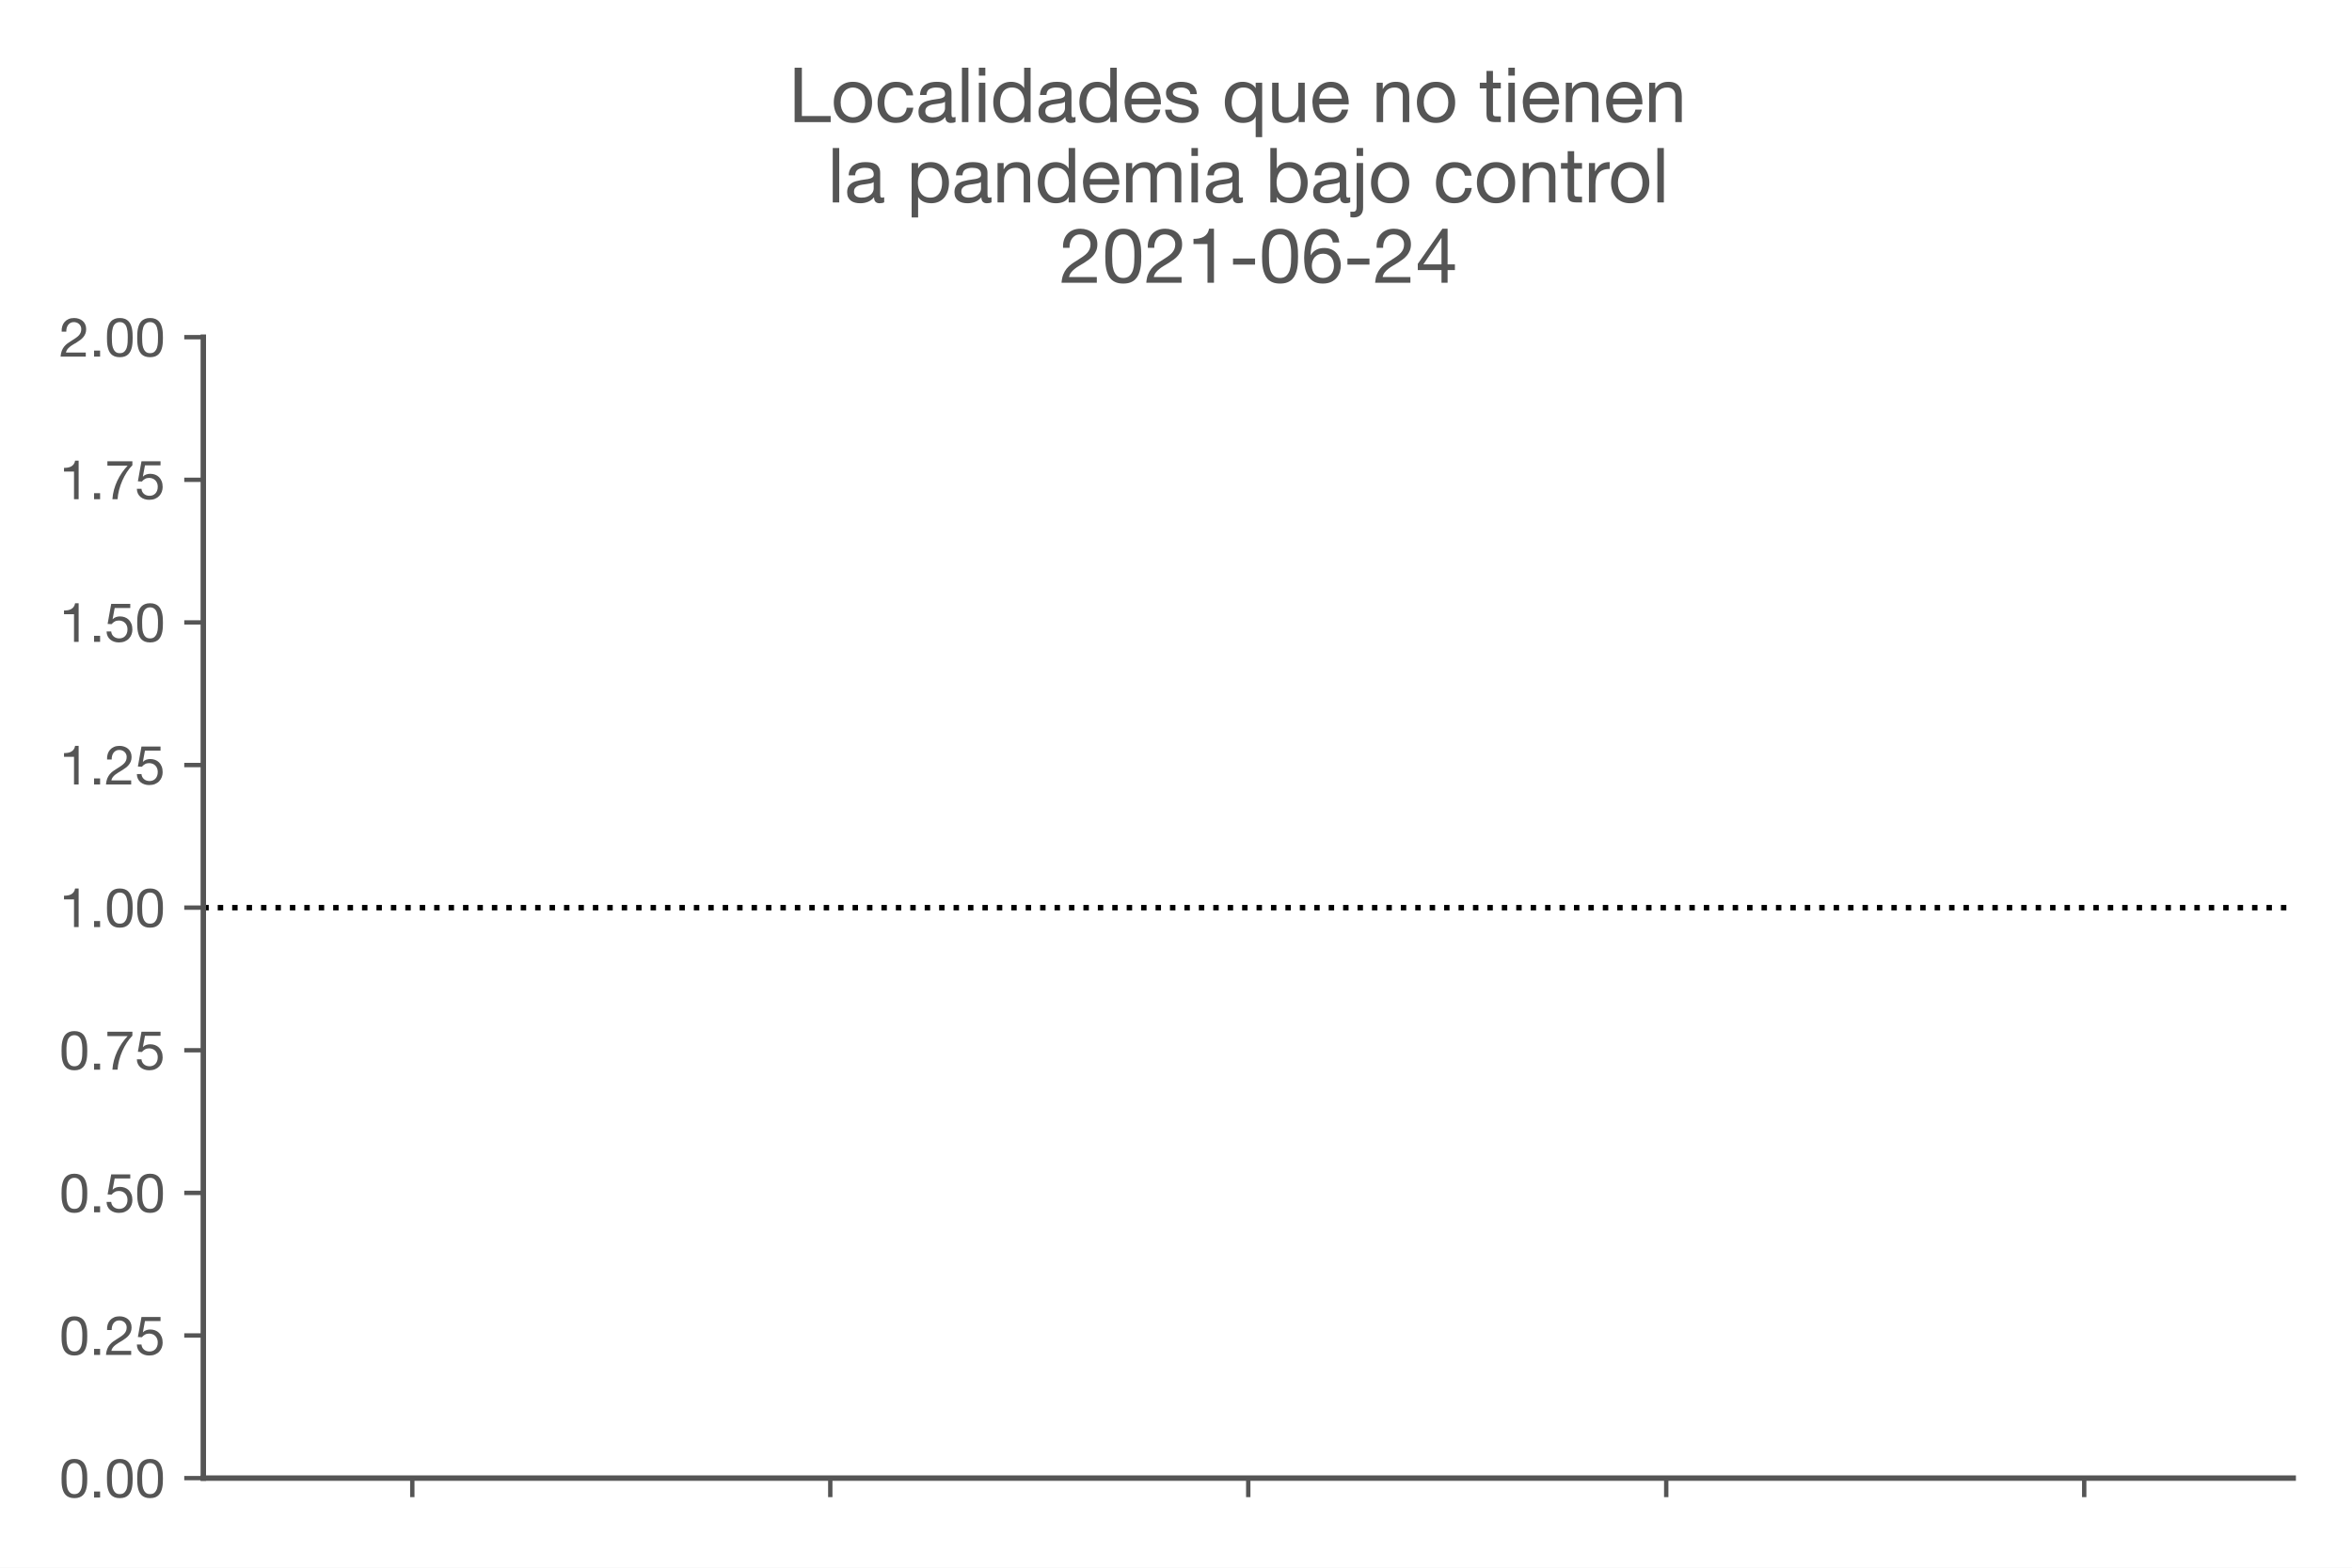
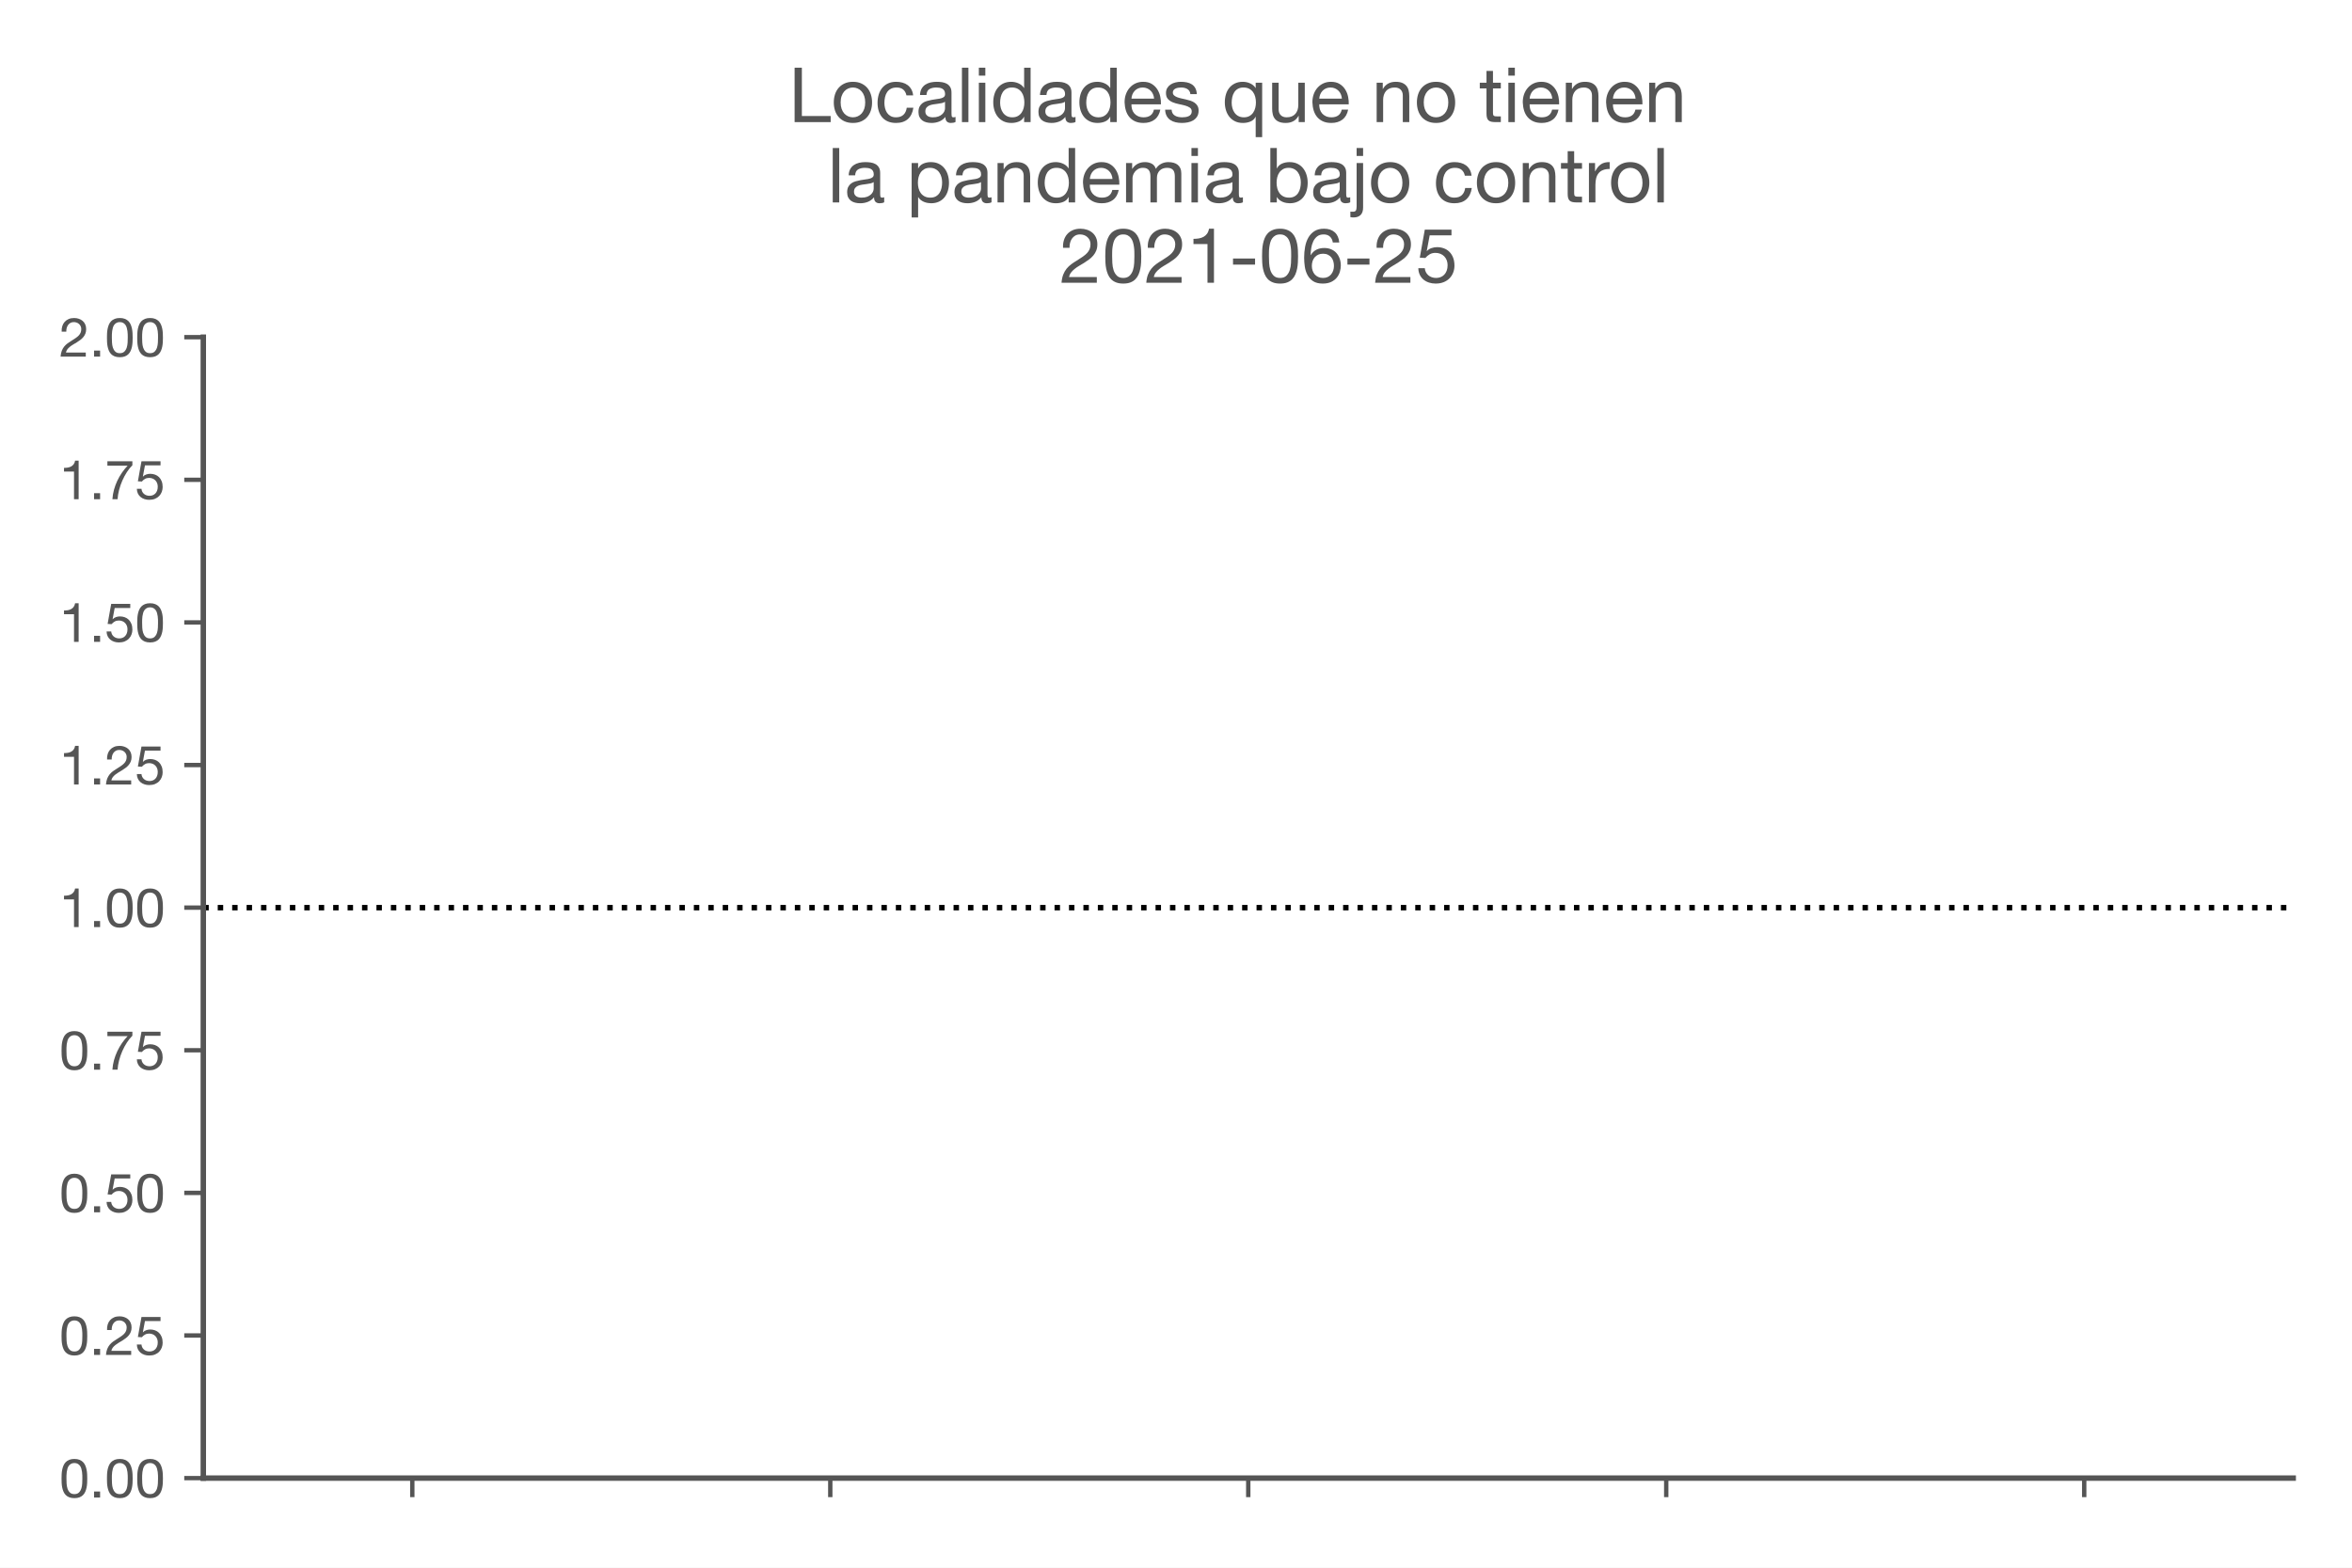
<svg xmlns="http://www.w3.org/2000/svg" xmlns:xlink="http://www.w3.org/1999/xlink" height="288pt" version="1.1" viewBox="0 0 432 288" width="432pt">
  <defs>
    <style type="text/css">*{stroke-linecap:butt;stroke-linejoin:round;}</style>
  </defs>
  <g id="figure_1">
    <g id="patch_1">
      <path d="M 0 288  L 432 288  L 432 0  L 0 0  z " style="fill:#ffffff;" />
    </g>
    <g id="axes_1">
      <g id="patch_2">
        <path d="M 37.343 271.543  L 421.2 271.543  L 421.2 61.943  L 37.343 61.943  z " style="fill:#ffffff;" />
      </g>
      <g id="matplotlib.axis_1">
        <g id="xtick_1">
          <g id="line2d_1">
            <defs>
-               <path d="M 0 0  L 0 3.5  " id="m8fdfc269b7" style="stroke:#555555;stroke-width:0.8;" />
+               <path d="M 0 0  L 0 3.5  " id="m5fbb20ac79" style="stroke:#555555;stroke-width:0.8;" />
            </defs>
            <g>
-               <use style="fill:#555555;stroke:#555555;stroke-width:0.8;" x="75.729" xlink:href="#m8fdfc269b7" y="271.543" />
+               <use style="fill:#555555;stroke:#555555;stroke-width:0.8;" x="75.729" xlink:href="#m5fbb20ac79" y="271.543" />
            </g>
          </g>
        </g>
        <g id="xtick_2">
          <g id="line2d_2">
            <g>
-               <use style="fill:#555555;stroke:#555555;stroke-width:0.8;" x="152.5" xlink:href="#m8fdfc269b7" y="271.543" />
+               <use style="fill:#555555;stroke:#555555;stroke-width:0.8;" x="152.5" xlink:href="#m5fbb20ac79" y="271.543" />
            </g>
          </g>
        </g>
        <g id="xtick_3">
          <g id="line2d_3">
            <g>
-               <use style="fill:#555555;stroke:#555555;stroke-width:0.8;" x="229.271" xlink:href="#m8fdfc269b7" y="271.543" />
+               <use style="fill:#555555;stroke:#555555;stroke-width:0.8;" x="229.271" xlink:href="#m5fbb20ac79" y="271.543" />
            </g>
          </g>
        </g>
        <g id="xtick_4">
          <g id="line2d_4">
            <g>
-               <use style="fill:#555555;stroke:#555555;stroke-width:0.8;" x="306.043" xlink:href="#m8fdfc269b7" y="271.543" />
+               <use style="fill:#555555;stroke:#555555;stroke-width:0.8;" x="306.043" xlink:href="#m5fbb20ac79" y="271.543" />
            </g>
          </g>
        </g>
        <g id="xtick_5">
          <g id="line2d_5">
            <g>
-               <use style="fill:#555555;stroke:#555555;stroke-width:0.8;" x="382.814" xlink:href="#m8fdfc269b7" y="271.543" />
+               <use style="fill:#555555;stroke:#555555;stroke-width:0.8;" x="382.814" xlink:href="#m5fbb20ac79" y="271.543" />
            </g>
          </g>
        </g>
      </g>
      <g id="matplotlib.axis_2">
        <g id="ytick_1">
          <g id="line2d_6">
            <defs>
-               <path d="M 0 0  L -3.5 0  " id="m112374777a" style="stroke:#555555;stroke-width:0.8;" />
+               <path d="M 0 0  L -3.5 0  " id="m199ca52b23" style="stroke:#555555;stroke-width:0.8;" />
            </defs>
            <g>
-               <use style="fill:#555555;stroke:#555555;stroke-width:0.8;" x="37.343" xlink:href="#m112374777a" y="271.543" />
+               <use style="fill:#555555;stroke:#555555;stroke-width:0.8;" x="37.343" xlink:href="#m199ca52b23" y="271.543" />
            </g>
          </g>
          <g id="text_1">
            <g style="fill:#555555;" transform="translate(10.88504 275.1132)scale(0.1 -0.1)">
              <defs>
                <path d="M 13.203 34.906  Q 13.203 37.5 13.25 40.641  Q 13.297 43.797 13.75 46.938  Q 14.203 50.094 15.047 53.094  Q 15.906 56.094 17.547 58.344  Q 19.203 60.594 21.703 62  Q 24.203 63.406 27.797 63.406  Q 31.406 63.406 33.906 62  Q 36.406 60.594 38.047 58.344  Q 39.703 56.094 40.547 53.094  Q 41.406 50.094 41.844 46.938  Q 42.297 43.797 42.344 40.641  Q 42.406 37.5 42.406 34.906  Q 42.406 30.906 42.156 25.953  Q 41.906 21 40.547 16.641  Q 39.203 12.297 36.203 9.297  Q 33.203 6.297 27.797 6.297  Q 22.406 6.297 19.406 9.297  Q 16.406 12.297 15.047 16.641  Q 13.703 21 13.453 25.953  Q 13.203 30.906 13.203 34.906  z M 4.203 34.797  Q 4.203 30.906 4.391 26.703  Q 4.594 22.5 5.391 18.5  Q 6.203 14.5 7.703 10.953  Q 9.203 7.406 11.797 4.703  Q 14.406 2 18.344 0.453  Q 22.297 -1.094 27.797 -1.094  Q 33.406 -1.094 37.297 0.453  Q 41.203 2 43.797 4.703  Q 46.406 7.406 47.906 10.953  Q 49.406 14.5 50.203 18.5  Q 51 22.5 51.203 26.703  Q 51.406 30.906 51.406 34.797  Q 51.406 38.703 51.203 42.891  Q 51 47.094 50.203 51.094  Q 49.406 55.094 47.906 58.688  Q 46.406 62.297 43.797 65  Q 41.203 67.703 37.25 69.297  Q 33.297 70.906 27.797 70.906  Q 22.297 70.906 18.344 69.297  Q 14.406 67.703 11.797 65  Q 9.203 62.297 7.703 58.688  Q 6.203 55.094 5.391 51.094  Q 4.594 47.094 4.391 42.891  Q 4.203 38.703 4.203 34.797  z " id="HelveticaNeue-48" />
                <path d="M 8.297 11.094  L 8.297 0  L 19.406 0  L 19.406 11.094  z " id="HelveticaNeue-46" />
              </defs>
              <use xlink:href="#HelveticaNeue-48" />
              <use x="55.6" xlink:href="#HelveticaNeue-46" />
              <use x="83.4" xlink:href="#HelveticaNeue-48" />
              <use x="139" xlink:href="#HelveticaNeue-48" />
            </g>
          </g>
        </g>
        <g id="ytick_2">
          <g id="line2d_7">
            <g>
-               <use style="fill:#555555;stroke:#555555;stroke-width:0.8;" x="37.343" xlink:href="#m112374777a" y="245.343" />
+               <use style="fill:#555555;stroke:#555555;stroke-width:0.8;" x="37.343" xlink:href="#m199ca52b23" y="245.343" />
            </g>
          </g>
          <g id="text_2">
            <g style="fill:#555555;" transform="translate(10.88504 248.9132)scale(0.1 -0.1)">
              <defs>
                <path d="M 4.406 45.797  L 12.906 45.797  Q 12.797 49 13.547 52.141  Q 14.297 55.297 16 57.797  Q 17.703 60.297 20.344 61.844  Q 23 63.406 26.703 63.406  Q 29.5 63.406 32 62.5  Q 34.5 61.594 36.344 59.891  Q 38.203 58.203 39.297 55.844  Q 40.406 53.5 40.406 50.594  Q 40.406 46.906 39.25 44.094  Q 38.094 41.297 35.844 38.891  Q 33.594 36.5 30.188 34.141  Q 26.797 31.797 22.297 29  Q 18.594 26.797 15.188 24.297  Q 11.797 21.797 9.094 18.5  Q 6.406 15.203 4.656 10.75  Q 2.906 6.297 2.406 0  L 48.703 0  L 48.703 7.5  L 12.297 7.5  Q 12.906 10.797 14.844 13.344  Q 16.797 15.906 19.547 18.094  Q 22.297 20.297 25.594 22.25  Q 28.906 24.203 32.203 26.203  Q 35.5 28.297 38.594 30.594  Q 41.703 32.906 44.094 35.75  Q 46.5 38.594 47.953 42.188  Q 49.406 45.797 49.406 50.5  Q 49.406 55.5 47.656 59.297  Q 45.906 63.094 42.906 65.641  Q 39.906 68.203 35.844 69.547  Q 31.797 70.906 27.203 70.906  Q 21.594 70.906 17.188 69  Q 12.797 67.094 9.844 63.75  Q 6.906 60.406 5.5 55.797  Q 4.094 51.203 4.406 45.797  z " id="HelveticaNeue-50" />
                <path d="M 47 62.203  L 47 69.703  L 12 69.703  L 5.406 32.906  L 12.703 32.5  Q 15.203 35.5 18.453 37.344  Q 21.703 39.203 25.906 39.203  Q 29.5 39.203 32.453 38  Q 35.406 36.797 37.5 34.641  Q 39.594 32.5 40.75 29.547  Q 41.906 26.594 41.906 23.094  Q 41.906 18.906 40.703 15.75  Q 39.5 12.594 37.453 10.5  Q 35.406 8.406 32.656 7.344  Q 29.906 6.297 26.906 6.297  Q 23.703 6.297 21.047 7.25  Q 18.406 8.203 16.453 9.953  Q 14.5 11.703 13.344 14.047  Q 12.203 16.406 12 19.094  L 3.5 19.094  Q 3.594 14.297 5.391 10.5  Q 7.203 6.703 10.297 4.141  Q 13.406 1.594 17.453 0.25  Q 21.5 -1.094 26.094 -1.094  Q 32.297 -1.094 36.938 0.844  Q 41.594 2.797 44.688 6.094  Q 47.797 9.406 49.344 13.656  Q 50.906 17.906 50.906 22.406  Q 50.906 28.5 49.094 33.047  Q 47.297 37.594 44.188 40.641  Q 41.094 43.703 36.891 45.203  Q 32.703 46.703 28 46.703  Q 24.406 46.703 20.75 45.453  Q 17.094 44.203 14.797 41.594  L 14.594 41.797  L 18.406 62.203  z " id="HelveticaNeue-53" />
              </defs>
              <use xlink:href="#HelveticaNeue-48" />
              <use x="55.6" xlink:href="#HelveticaNeue-46" />
              <use x="83.4" xlink:href="#HelveticaNeue-50" />
              <use x="139" xlink:href="#HelveticaNeue-53" />
            </g>
          </g>
        </g>
        <g id="ytick_3">
          <g id="line2d_8">
            <g>
-               <use style="fill:#555555;stroke:#555555;stroke-width:0.8;" x="37.343" xlink:href="#m112374777a" y="219.143" />
+               <use style="fill:#555555;stroke:#555555;stroke-width:0.8;" x="37.343" xlink:href="#m199ca52b23" y="219.143" />
            </g>
          </g>
          <g id="text_3">
            <g style="fill:#555555;" transform="translate(10.88504 222.7132)scale(0.1 -0.1)">
              <use xlink:href="#HelveticaNeue-48" />
              <use x="55.6" xlink:href="#HelveticaNeue-46" />
              <use x="83.4" xlink:href="#HelveticaNeue-53" />
              <use x="139" xlink:href="#HelveticaNeue-48" />
            </g>
          </g>
        </g>
        <g id="ytick_4">
          <g id="line2d_9">
            <g>
-               <use style="fill:#555555;stroke:#555555;stroke-width:0.8;" x="37.343" xlink:href="#m112374777a" y="192.943" />
+               <use style="fill:#555555;stroke:#555555;stroke-width:0.8;" x="37.343" xlink:href="#m199ca52b23" y="192.943" />
            </g>
          </g>
          <g id="text_4">
            <g style="fill:#555555;" transform="translate(10.88504 196.5132)scale(0.1 -0.1)">
              <defs>
                <path d="M 50.906 62.406  L 50.906 69.703  L 5 69.703  L 5 61.703  L 42.203 61.703  Q 36.594 55.797 31.75 48.797  Q 26.906 41.797 23.203 33.938  Q 19.5 26.094 17.141 17.547  Q 14.797 9 14.203 0  L 23.703 0  Q 24.203 8.297 26.5 17.094  Q 28.797 25.906 32.438 34.203  Q 36.094 42.5 40.797 49.797  Q 45.5 57.094 50.906 62.406  z " id="HelveticaNeue-55" />
              </defs>
              <use xlink:href="#HelveticaNeue-48" />
              <use x="55.6" xlink:href="#HelveticaNeue-46" />
              <use x="83.4" xlink:href="#HelveticaNeue-55" />
              <use x="139" xlink:href="#HelveticaNeue-53" />
            </g>
          </g>
        </g>
        <g id="ytick_5">
          <g id="line2d_10">
            <g>
-               <use style="fill:#555555;stroke:#555555;stroke-width:0.8;" x="37.343" xlink:href="#m112374777a" y="166.743" />
+               <use style="fill:#555555;stroke:#555555;stroke-width:0.8;" x="37.343" xlink:href="#m199ca52b23" y="166.743" />
            </g>
          </g>
          <g id="text_5">
            <g style="fill:#555555;" transform="translate(10.88504 170.3132)scale(0.1 -0.1)">
              <defs>
                <path d="M 35.594 0  L 35.594 70.906  L 29.094 70.906  Q 28.406 66.906 26.5 64.297  Q 24.594 61.703 21.844 60.203  Q 19.094 58.703 15.688 58.141  Q 12.297 57.594 8.703 57.594  L 8.703 50.797  L 27.094 50.797  L 27.094 0  z " id="HelveticaNeue-49" />
              </defs>
              <use xlink:href="#HelveticaNeue-49" />
              <use x="55.6" xlink:href="#HelveticaNeue-46" />
              <use x="83.4" xlink:href="#HelveticaNeue-48" />
              <use x="139" xlink:href="#HelveticaNeue-48" />
            </g>
          </g>
        </g>
        <g id="ytick_6">
          <g id="line2d_11">
            <g>
-               <use style="fill:#555555;stroke:#555555;stroke-width:0.8;" x="37.343" xlink:href="#m112374777a" y="140.543" />
+               <use style="fill:#555555;stroke:#555555;stroke-width:0.8;" x="37.343" xlink:href="#m199ca52b23" y="140.543" />
            </g>
          </g>
          <g id="text_6">
            <g style="fill:#555555;" transform="translate(10.88504 144.1132)scale(0.1 -0.1)">
              <use xlink:href="#HelveticaNeue-49" />
              <use x="55.6" xlink:href="#HelveticaNeue-46" />
              <use x="83.4" xlink:href="#HelveticaNeue-50" />
              <use x="139" xlink:href="#HelveticaNeue-53" />
            </g>
          </g>
        </g>
        <g id="ytick_7">
          <g id="line2d_12">
            <g>
-               <use style="fill:#555555;stroke:#555555;stroke-width:0.8;" x="37.343" xlink:href="#m112374777a" y="114.343" />
+               <use style="fill:#555555;stroke:#555555;stroke-width:0.8;" x="37.343" xlink:href="#m199ca52b23" y="114.343" />
            </g>
          </g>
          <g id="text_7">
            <g style="fill:#555555;" transform="translate(10.88504 117.9132)scale(0.1 -0.1)">
              <use xlink:href="#HelveticaNeue-49" />
              <use x="55.6" xlink:href="#HelveticaNeue-46" />
              <use x="83.4" xlink:href="#HelveticaNeue-53" />
              <use x="139" xlink:href="#HelveticaNeue-48" />
            </g>
          </g>
        </g>
        <g id="ytick_8">
          <g id="line2d_13">
            <g>
-               <use style="fill:#555555;stroke:#555555;stroke-width:0.8;" x="37.343" xlink:href="#m112374777a" y="88.143" />
+               <use style="fill:#555555;stroke:#555555;stroke-width:0.8;" x="37.343" xlink:href="#m199ca52b23" y="88.143" />
            </g>
          </g>
          <g id="text_8">
            <g style="fill:#555555;" transform="translate(10.88504 91.71317)scale(0.1 -0.1)">
              <use xlink:href="#HelveticaNeue-49" />
              <use x="55.6" xlink:href="#HelveticaNeue-46" />
              <use x="83.4" xlink:href="#HelveticaNeue-55" />
              <use x="139" xlink:href="#HelveticaNeue-53" />
            </g>
          </g>
        </g>
        <g id="ytick_9">
          <g id="line2d_14">
            <g>
-               <use style="fill:#555555;stroke:#555555;stroke-width:0.8;" x="37.343" xlink:href="#m112374777a" y="61.943" />
+               <use style="fill:#555555;stroke:#555555;stroke-width:0.8;" x="37.343" xlink:href="#m199ca52b23" y="61.943" />
            </g>
          </g>
          <g id="text_9">
            <g style="fill:#555555;" transform="translate(10.88504 65.51317)scale(0.1 -0.1)">
              <use xlink:href="#HelveticaNeue-50" />
              <use x="55.6" xlink:href="#HelveticaNeue-46" />
              <use x="83.4" xlink:href="#HelveticaNeue-48" />
              <use x="139" xlink:href="#HelveticaNeue-48" />
            </g>
          </g>
        </g>
      </g>
      <g id="LineCollection_1" />
      <g id="line2d_15">
-         <path clip-path="url(#pd0aaaf65bc)" d="M 37.343 166.743  L 421.2 166.743  " style="fill:none;stroke:#000000;stroke-dasharray:1,1.65;stroke-dashoffset:0;" />
+         <path clip-path="url(#pca387857ef)" d="M 37.343 166.743  L 421.2 166.743  " style="fill:none;stroke:#000000;stroke-dasharray:1,1.65;stroke-dashoffset:0;" />
      </g>
      <g id="patch_3">
        <path d="M 37.343 271.543  L 37.343 61.943  " style="fill:none;stroke:#555555;stroke-linecap:square;stroke-linejoin:miter;" />
      </g>
      <g id="patch_4">
        <path d="M 37.343 271.543  L 421.2 271.543  " style="fill:none;stroke:#555555;stroke-linecap:square;stroke-linejoin:miter;" />
      </g>
      <g id="text_10">
        <g style="fill:#555555;" transform="translate(144.8591 22.43348)scale(0.14 -0.14)">
          <defs>
            <path d="M 7.797 71.406  L 7.797 0  L 55.094 0  L 55.094 8  L 17.297 8  L 17.297 71.406  z " id="HelveticaNeue-76" />
            <path d="M 12.594 25.797  Q 12.594 30.5 13.844 34.141  Q 15.094 37.797 17.297 40.297  Q 19.5 42.797 22.453 44.094  Q 25.406 45.406 28.703 45.406  Q 32 45.406 34.953 44.094  Q 37.906 42.797 40.094 40.297  Q 42.297 37.797 43.547 34.141  Q 44.797 30.5 44.797 25.797  Q 44.797 21.094 43.547 17.438  Q 42.297 13.797 40.094 11.344  Q 37.906 8.906 34.953 7.594  Q 32 6.297 28.703 6.297  Q 25.406 6.297 22.453 7.594  Q 19.5 8.906 17.297 11.344  Q 15.094 13.797 13.844 17.438  Q 12.594 21.094 12.594 25.797  z M 3.594 25.797  Q 3.594 20.094 5.188 15.188  Q 6.797 10.297 10 6.641  Q 13.203 3 17.891 0.953  Q 22.594 -1.094 28.703 -1.094  Q 34.906 -1.094 39.547 0.953  Q 44.203 3 47.391 6.641  Q 50.594 10.297 52.188 15.188  Q 53.797 20.094 53.797 25.797  Q 53.797 31.5 52.188 36.453  Q 50.594 41.406 47.391 45.047  Q 44.203 48.703 39.547 50.797  Q 34.906 52.906 28.703 52.906  Q 22.594 52.906 17.891 50.797  Q 13.203 48.703 10 45.047  Q 6.797 41.406 5.188 36.453  Q 3.594 31.5 3.594 25.797  z " id="HelveticaNeue-111" />
            <path d="M 41.5 35.094  L 50.297 35.094  Q 49.797 39.703 47.891 43.047  Q 46 46.406 43.047 48.594  Q 40.094 50.797 36.25 51.844  Q 32.406 52.906 28 52.906  Q 21.906 52.906 17.297 50.75  Q 12.703 48.594 9.641 44.844  Q 6.594 41.094 5.094 36.047  Q 3.594 31 3.594 25.203  Q 3.594 19.406 5.141 14.547  Q 6.703 9.703 9.75 6.203  Q 12.797 2.703 17.344 0.797  Q 21.906 -1.094 27.797 -1.094  Q 37.703 -1.094 43.453 4.094  Q 49.203 9.297 50.594 18.906  L 41.906 18.906  Q 41.094 12.906 37.547 9.594  Q 34 6.297 27.703 6.297  Q 23.703 6.297 20.797 7.891  Q 17.906 9.5 16.094 12.141  Q 14.297 14.797 13.438 18.188  Q 12.594 21.594 12.594 25.203  Q 12.594 29.094 13.391 32.75  Q 14.203 36.406 16.047 39.203  Q 17.906 42 21 43.703  Q 24.094 45.406 28.703 45.406  Q 34.094 45.406 37.297 42.703  Q 40.5 40 41.5 35.094  z " id="HelveticaNeue-99" />
            <path d="M 52.203 0.203  Q 50 -1.094 46.094 -1.094  Q 42.797 -1.094 40.844 0.75  Q 38.906 2.594 38.906 6.797  Q 35.406 2.594 30.75 0.75  Q 26.094 -1.094 20.703 -1.094  Q 17.203 -1.094 14.047 -0.297  Q 10.906 0.5 8.594 2.203  Q 6.297 3.906 4.938 6.656  Q 3.594 9.406 3.594 13.297  Q 3.594 17.703 5.094 20.5  Q 6.594 23.297 9.047 25.047  Q 11.5 26.797 14.641 27.688  Q 17.797 28.594 21.094 29.203  Q 24.594 29.906 27.75 30.25  Q 30.906 30.594 33.297 31.25  Q 35.703 31.906 37.094 33.156  Q 38.5 34.406 38.5 36.797  Q 38.5 39.594 37.453 41.297  Q 36.406 43 34.75 43.891  Q 33.094 44.797 31.047 45.094  Q 29 45.406 27 45.406  Q 21.594 45.406 18 43.344  Q 14.406 41.297 14.094 35.594  L 5.594 35.594  Q 5.797 40.406 7.594 43.703  Q 9.406 47 12.406 49.047  Q 15.406 51.094 19.25 52  Q 23.094 52.906 27.5 52.906  Q 31 52.906 34.453 52.406  Q 37.906 51.906 40.703 50.344  Q 43.5 48.797 45.203 46  Q 46.906 43.203 46.906 38.703  L 46.906 12.094  Q 46.906 9.094 47.25 7.688  Q 47.594 6.297 49.594 6.297  Q 50.703 6.297 52.203 6.797  z M 38.406 26.703  Q 36.797 25.5 34.188 24.953  Q 31.594 24.406 28.75 24.047  Q 25.906 23.703 23 23.25  Q 20.094 22.797 17.797 21.797  Q 15.5 20.797 14.047 18.938  Q 12.594 17.094 12.594 13.906  Q 12.594 11.797 13.438 10.344  Q 14.297 8.906 15.641 8  Q 17 7.094 18.797 6.688  Q 20.594 6.297 22.594 6.297  Q 26.797 6.297 29.797 7.438  Q 32.797 8.594 34.688 10.344  Q 36.594 12.094 37.5 14.141  Q 38.406 16.203 38.406 18  z " id="HelveticaNeue-97" />
            <path d="M 6.906 71.406  L 6.906 0  L 15.406 0  L 15.406 71.406  z " id="HelveticaNeue-108" />
            <path d="M 15.406 61  L 15.406 71.406  L 6.906 71.406  L 6.906 61  z M 6.906 51.703  L 6.906 0  L 15.406 0  L 15.406 51.703  z " id="HelveticaNeue-105" />
            <path d="M 12.594 25.406  Q 12.594 29.203 13.391 32.797  Q 14.203 36.406 16 39.203  Q 17.797 42 20.797 43.703  Q 23.797 45.406 28.094 45.406  Q 32.5 45.406 35.594 43.75  Q 38.703 42.094 40.641 39.391  Q 42.594 36.703 43.5 33.141  Q 44.406 29.594 44.406 25.797  Q 44.406 22.203 43.547 18.703  Q 42.703 15.203 40.797 12.453  Q 38.906 9.703 35.906 8  Q 32.906 6.297 28.594 6.297  Q 24.5 6.297 21.453 7.891  Q 18.406 9.5 16.453 12.203  Q 14.5 14.906 13.547 18.344  Q 12.594 21.797 12.594 25.406  z M 52.594 0  L 52.594 71.406  L 44.094 71.406  L 44.094 44.797  L 43.906 44.797  Q 42.5 47.094 40.453 48.641  Q 38.406 50.203 36.094 51.141  Q 33.797 52.094 31.5 52.5  Q 29.203 52.906 27.203 52.906  Q 21.297 52.906 16.844 50.75  Q 12.406 48.594 9.453 44.938  Q 6.5 41.297 5.047 36.391  Q 3.594 31.5 3.594 26  Q 3.594 20.5 5.094 15.594  Q 6.594 10.703 9.547 7  Q 12.5 3.297 16.953 1.094  Q 21.406 -1.094 27.406 -1.094  Q 32.797 -1.094 37.297 0.797  Q 41.797 2.703 43.906 7  L 44.094 7  L 44.094 0  z " id="HelveticaNeue-100" />
            <path d="M 42.297 30.797  L 12.594 30.797  Q 12.797 33.797 13.891 36.438  Q 15 39.094 16.891 41.094  Q 18.797 43.094 21.438 44.25  Q 24.094 45.406 27.406 45.406  Q 30.594 45.406 33.25 44.25  Q 35.906 43.094 37.844 41.141  Q 39.797 39.203 40.938 36.5  Q 42.094 33.797 42.297 30.797  z M 50.5 16.406  L 42.094 16.406  Q 41 11.297 37.547 8.797  Q 34.094 6.297 28.703 6.297  Q 24.5 6.297 21.391 7.688  Q 18.297 9.094 16.297 11.438  Q 14.297 13.797 13.391 16.844  Q 12.5 19.906 12.594 23.297  L 51.297 23.297  Q 51.5 28 50.453 33.203  Q 49.406 38.406 46.656 42.797  Q 43.906 47.203 39.344 50.047  Q 34.797 52.906 27.906 52.906  Q 22.594 52.906 18.141 50.906  Q 13.703 48.906 10.453 45.297  Q 7.203 41.703 5.391 36.797  Q 3.594 31.906 3.594 26  Q 3.797 20.094 5.344 15.094  Q 6.906 10.094 10 6.5  Q 13.094 2.906 17.641 0.906  Q 22.203 -1.094 28.406 -1.094  Q 37.203 -1.094 43 3.297  Q 48.797 7.703 50.5 16.406  z " id="HelveticaNeue-101" />
            <path d="M 11.594 16.297  L 3.094 16.297  Q 3.297 11.5 5.094 8.141  Q 6.906 4.797 9.906 2.75  Q 12.906 0.703 16.797 -0.188  Q 20.703 -1.094 25 -1.094  Q 28.906 -1.094 32.844 -0.344  Q 36.797 0.406 39.938 2.297  Q 43.094 4.203 45.047 7.297  Q 47 10.406 47 15.094  Q 47 18.797 45.547 21.297  Q 44.094 23.797 41.75 25.438  Q 39.406 27.094 36.344 28.094  Q 33.297 29.094 30.094 29.797  Q 27.094 30.5 24.094 31.141  Q 21.094 31.797 18.688 32.75  Q 16.297 33.703 14.75 35.141  Q 13.203 36.594 13.203 38.797  Q 13.203 40.797 14.203 42.047  Q 15.203 43.297 16.797 44.047  Q 18.406 44.797 20.344 45.094  Q 22.297 45.406 24.203 45.406  Q 26.297 45.406 28.344 44.953  Q 30.406 44.5 32.094 43.5  Q 33.797 42.5 34.891 40.844  Q 36 39.203 36.203 36.703  L 44.703 36.703  Q 44.406 41.406 42.703 44.547  Q 41 47.703 38.141 49.547  Q 35.297 51.406 31.594 52.156  Q 27.906 52.906 23.5 52.906  Q 20.094 52.906 16.641 52.047  Q 13.203 51.203 10.453 49.453  Q 7.703 47.703 5.953 44.891  Q 4.203 42.094 4.203 38.203  Q 4.203 33.203 6.703 30.391  Q 9.203 27.594 12.953 26.047  Q 16.703 24.5 21.094 23.641  Q 25.5 22.797 29.25 21.75  Q 33 20.703 35.5 19  Q 38 17.297 38 14  Q 38 11.594 36.797 10.047  Q 35.594 8.5 33.75 7.703  Q 31.906 6.906 29.703 6.594  Q 27.5 6.297 25.5 6.297  Q 22.906 6.297 20.453 6.797  Q 18 7.297 16.047 8.438  Q 14.094 9.594 12.891 11.547  Q 11.703 13.5 11.594 16.297  z " id="HelveticaNeue-115" />
            <path id="HelveticaNeue-32" />
            <path d="M 12.594 25.406  Q 12.594 29.203 13.391 32.797  Q 14.203 36.406 16 39.203  Q 17.797 42 20.797 43.703  Q 23.797 45.406 28.094 45.406  Q 32.5 45.406 35.594 43.75  Q 38.703 42.094 40.641 39.391  Q 42.594 36.703 43.5 33.141  Q 44.406 29.594 44.406 25.797  Q 44.406 22.203 43.547 18.703  Q 42.703 15.203 40.797 12.453  Q 38.906 9.703 35.906 8  Q 32.906 6.297 28.594 6.297  Q 24.5 6.297 21.453 7.891  Q 18.406 9.5 16.453 12.203  Q 14.5 14.906 13.547 18.344  Q 12.594 21.797 12.594 25.406  z M 52.594 -19.703  L 52.594 51.703  L 44.094 51.703  L 44.094 44.797  L 43.906 44.797  Q 42.5 47.094 40.453 48.641  Q 38.406 50.203 36.094 51.141  Q 33.797 52.094 31.5 52.5  Q 29.203 52.906 27.203 52.906  Q 21.297 52.906 16.844 50.75  Q 12.406 48.594 9.453 44.938  Q 6.5 41.297 5.047 36.391  Q 3.594 31.5 3.594 26  Q 3.594 20.5 5.094 15.594  Q 6.594 10.703 9.547 7  Q 12.5 3.297 16.953 1.094  Q 21.406 -1.094 27.406 -1.094  Q 32.797 -1.094 37.297 0.797  Q 41.797 2.703 43.906 7  L 44.094 7  L 44.094 -19.703  z " id="HelveticaNeue-113" />
            <path d="M 49.203 0  L 49.203 51.703  L 40.703 51.703  L 40.703 22.5  Q 40.703 19 39.75 16.047  Q 38.797 13.094 36.891 10.891  Q 35 8.703 32.141 7.5  Q 29.297 6.297 25.406 6.297  Q 20.5 6.297 17.703 9.094  Q 14.906 11.906 14.906 16.703  L 14.906 51.703  L 6.406 51.703  L 6.406 17.703  Q 6.406 13.5 7.25 10.047  Q 8.094 6.594 10.188 4.094  Q 12.297 1.594 15.688 0.25  Q 19.094 -1.094 24.203 -1.094  Q 29.906 -1.094 34.094 1.156  Q 38.297 3.406 41 8.203  L 41.203 8.203  L 41.203 0  z " id="HelveticaNeue-117" />
            <path d="M 6.406 51.703  L 6.406 0  L 14.906 0  L 14.906 29.203  Q 14.906 32.703 15.844 35.641  Q 16.797 38.594 18.688 40.797  Q 20.594 43 23.438 44.203  Q 26.297 45.406 30.203 45.406  Q 35.094 45.406 37.891 42.594  Q 40.703 39.797 40.703 35  L 40.703 0  L 49.203 0  L 49.203 34  Q 49.203 38.203 48.344 41.641  Q 47.5 45.094 45.391 47.594  Q 43.297 50.094 39.891 51.5  Q 36.5 52.906 31.406 52.906  Q 19.906 52.906 14.594 43.5  L 14.406 43.5  L 14.406 51.703  z " id="HelveticaNeue-110" />
            <path d="M 18.203 51.703  L 18.203 67.203  L 9.703 67.203  L 9.703 51.703  L 0.906 51.703  L 0.906 44.203  L 9.703 44.203  L 9.703 11.297  Q 9.703 7.703 10.391 5.5  Q 11.094 3.297 12.547 2.094  Q 14 0.906 16.344 0.453  Q 18.703 0 22 0  L 28.5 0  L 28.5 7.5  L 24.594 7.5  Q 22.594 7.5 21.344 7.641  Q 20.094 7.797 19.391 8.297  Q 18.703 8.797 18.453 9.688  Q 18.203 10.594 18.203 12.094  L 18.203 44.203  L 28.5 44.203  L 28.5 51.703  z " id="HelveticaNeue-116" />
          </defs>
          <use xlink:href="#HelveticaNeue-76" />
          <use x="55.6" xlink:href="#HelveticaNeue-111" />
          <use x="113" xlink:href="#HelveticaNeue-99" />
          <use x="166.7" xlink:href="#HelveticaNeue-97" />
          <use x="220.4" xlink:href="#HelveticaNeue-108" />
          <use x="242.6" xlink:href="#HelveticaNeue-105" />
          <use x="264.8" xlink:href="#HelveticaNeue-100" />
          <use x="324.1" xlink:href="#HelveticaNeue-97" />
          <use x="377.8" xlink:href="#HelveticaNeue-100" />
          <use x="437.1" xlink:href="#HelveticaNeue-101" />
          <use x="490.8" xlink:href="#HelveticaNeue-115" />
          <use x="540.8" xlink:href="#HelveticaNeue-32" />
          <use x="568.6" xlink:href="#HelveticaNeue-113" />
          <use x="627.9" xlink:href="#HelveticaNeue-117" />
          <use x="683.5" xlink:href="#HelveticaNeue-101" />
          <use x="737.2" xlink:href="#HelveticaNeue-32" />
          <use x="765" xlink:href="#HelveticaNeue-110" />
          <use x="820.6" xlink:href="#HelveticaNeue-111" />
          <use x="878" xlink:href="#HelveticaNeue-32" />
          <use x="905.8" xlink:href="#HelveticaNeue-116" />
          <use x="937.3" xlink:href="#HelveticaNeue-105" />
          <use x="959.5" xlink:href="#HelveticaNeue-101" />
          <use x="1013.2" xlink:href="#HelveticaNeue-110" />
          <use x="1068.8" xlink:href="#HelveticaNeue-101" />
          <use x="1122.5" xlink:href="#HelveticaNeue-110" />
          <use x="1178.1" xlink:href="#HelveticaNeue-32" />
        </g>
        <g style="fill:#555555;" transform="translate(148.0955 37.18817)scale(0.14 -0.14)">
          <defs>
            <path d="M 6.703 51.703  L 6.703 -19.703  L 15.203 -19.703  L 15.203 6.906  L 15.406 6.906  Q 16.797 4.594 18.844 3.047  Q 20.906 1.5 23.203 0.594  Q 25.5 -0.297 27.844 -0.688  Q 30.203 -1.094 32.094 -1.094  Q 38 -1.094 42.453 1  Q 46.906 3.094 49.844 6.75  Q 52.797 10.406 54.25 15.297  Q 55.703 20.203 55.703 25.703  Q 55.703 31.203 54.203 36.094  Q 52.703 41 49.75 44.75  Q 46.797 48.5 42.344 50.703  Q 37.906 52.906 31.906 52.906  Q 26.5 52.906 22 50.953  Q 17.5 49 15.406 44.703  L 15.203 44.703  L 15.203 51.703  z M 46.703 26.297  Q 46.703 22.5 45.891 18.891  Q 45.094 15.297 43.297 12.5  Q 41.5 9.703 38.547 8  Q 35.594 6.297 31.203 6.297  Q 26.797 6.297 23.688 7.938  Q 20.594 9.594 18.641 12.297  Q 16.703 15 15.797 18.547  Q 14.906 22.094 14.906 25.906  Q 14.906 29.5 15.75 33  Q 16.594 36.5 18.5 39.25  Q 20.406 42 23.406 43.703  Q 26.406 45.406 30.703 45.406  Q 34.797 45.406 37.844 43.797  Q 40.906 42.203 42.844 39.5  Q 44.797 36.797 45.75 33.344  Q 46.703 29.906 46.703 26.297  z " id="HelveticaNeue-112" />
            <path d="M 6.406 51.703  L 6.406 0  L 14.906 0  L 14.906 32.203  Q 14.906 33.703 15.656 35.953  Q 16.406 38.203 18.047 40.297  Q 19.703 42.406 22.344 43.906  Q 25 45.406 28.703 45.406  Q 31.594 45.406 33.438 44.547  Q 35.297 43.703 36.391 42.141  Q 37.5 40.594 37.953 38.5  Q 38.406 36.406 38.406 33.906  L 38.406 0  L 46.906 0  L 46.906 32.203  Q 46.906 38.203 50.5 41.797  Q 54.094 45.406 60.406 45.406  Q 63.5 45.406 65.453 44.5  Q 67.406 43.594 68.5 42.047  Q 69.594 40.5 70 38.391  Q 70.406 36.297 70.406 33.906  L 70.406 0  L 78.906 0  L 78.906 37.906  Q 78.906 41.906 77.656 44.75  Q 76.406 47.594 74.156 49.391  Q 71.906 51.203 68.75 52.047  Q 65.594 52.906 61.703 52.906  Q 56.594 52.906 52.344 50.594  Q 48.094 48.297 45.5 44.094  Q 43.906 48.906 40 50.906  Q 36.094 52.906 31.297 52.906  Q 20.406 52.906 14.594 44.094  L 14.406 44.094  L 14.406 51.703  z " id="HelveticaNeue-109" />
            <path d="M 6.703 71.406  L 6.703 0  L 15.203 0  L 15.203 6.906  L 15.406 6.906  Q 16.797 4.594 18.844 3.047  Q 20.906 1.5 23.203 0.594  Q 25.5 -0.297 27.844 -0.688  Q 30.203 -1.094 32.094 -1.094  Q 38 -1.094 42.453 1  Q 46.906 3.094 49.844 6.75  Q 52.797 10.406 54.25 15.297  Q 55.703 20.203 55.703 25.703  Q 55.703 31.203 54.203 36.094  Q 52.703 41 49.75 44.75  Q 46.797 48.5 42.344 50.703  Q 37.906 52.906 31.906 52.906  Q 26.5 52.906 22 50.953  Q 17.5 49 15.406 44.703  L 15.203 44.703  L 15.203 71.406  z M 46.703 26.297  Q 46.703 22.5 45.891 18.891  Q 45.094 15.297 43.297 12.5  Q 41.5 9.703 38.547 8  Q 35.594 6.297 31.203 6.297  Q 26.797 6.297 23.688 7.938  Q 20.594 9.594 18.641 12.297  Q 16.703 15 15.797 18.547  Q 14.906 22.094 14.906 25.906  Q 14.906 29.5 15.75 33  Q 16.594 36.5 18.5 39.25  Q 20.406 42 23.406 43.703  Q 26.406 45.406 30.703 45.406  Q 34.797 45.406 37.844 43.797  Q 40.906 42.203 42.844 39.5  Q 44.797 36.797 45.75 33.344  Q 46.703 29.906 46.703 26.297  z " id="HelveticaNeue-98" />
            <path d="M 15.406 61  L 15.406 71.406  L 6.906 71.406  L 6.906 61  z M 15.406 -6.5  L 15.406 51.703  L 6.906 51.703  L 6.906 -5.094  Q 6.906 -9.094 5.906 -10.641  Q 4.906 -12.203 2.094 -12.203  L 0.297 -12.203  Q -0.094 -12.203 -0.438 -12.141  Q -0.797 -12.094 -1.297 -12  L -1.297 -19.297  Q 0.703 -19.703 3 -19.703  Q 8.703 -19.703 12.047 -16.547  Q 15.406 -13.406 15.406 -6.5  z " id="HelveticaNeue-106" />
            <path d="M 6.094 51.703  L 6.094 0  L 14.594 0  L 14.594 23  Q 14.594 28 15.594 31.844  Q 16.594 35.703 18.797 38.391  Q 21 41.094 24.594 42.5  Q 28.203 43.906 33.297 43.906  L 33.297 52.906  Q 26.406 53.094 21.906 50.094  Q 17.406 47.094 14.297 40.797  L 14.094 40.797  L 14.094 51.703  z " id="HelveticaNeue-114" />
          </defs>
          <use xlink:href="#HelveticaNeue-32" />
          <use x="27.8" xlink:href="#HelveticaNeue-108" />
          <use x="50" xlink:href="#HelveticaNeue-97" />
          <use x="103.7" xlink:href="#HelveticaNeue-32" />
          <use x="131.5" xlink:href="#HelveticaNeue-112" />
          <use x="190.8" xlink:href="#HelveticaNeue-97" />
          <use x="244.5" xlink:href="#HelveticaNeue-110" />
          <use x="300.1" xlink:href="#HelveticaNeue-100" />
          <use x="359.4" xlink:href="#HelveticaNeue-101" />
          <use x="413.1" xlink:href="#HelveticaNeue-109" />
          <use x="498.4" xlink:href="#HelveticaNeue-105" />
          <use x="520.6" xlink:href="#HelveticaNeue-97" />
          <use x="574.3" xlink:href="#HelveticaNeue-32" />
          <use x="602.1" xlink:href="#HelveticaNeue-98" />
          <use x="661.4" xlink:href="#HelveticaNeue-97" />
          <use x="715.1" xlink:href="#HelveticaNeue-106" />
          <use x="737.3" xlink:href="#HelveticaNeue-111" />
          <use x="794.7" xlink:href="#HelveticaNeue-32" />
          <use x="822.5" xlink:href="#HelveticaNeue-99" />
          <use x="876.2" xlink:href="#HelveticaNeue-111" />
          <use x="933.6" xlink:href="#HelveticaNeue-110" />
          <use x="989.2" xlink:href="#HelveticaNeue-116" />
          <use x="1020.7" xlink:href="#HelveticaNeue-114" />
          <use x="1052.25" xlink:href="#HelveticaNeue-111" />
          <use x="1109.65" xlink:href="#HelveticaNeue-108" />
          <use x="1131.85" xlink:href="#HelveticaNeue-32" />
        </g>
        <g style="fill:#555555;" transform="translate(190.7463 51.94286)scale(0.14 -0.14)">
          <defs>
            <path d="M 5 31.797  L 5 23.797  L 33.906 23.797  L 33.906 31.797  z " id="HelveticaNeue-45" />
            <path d="M 41.406 52.797  L 49.906 52.797  Q 49.094 61.594 43.891 66.25  Q 38.703 70.906 29.906 70.906  Q 22.297 70.906 17.297 67.703  Q 12.297 64.5 9.297 59.203  Q 6.297 53.906 5.047 47.047  Q 3.797 40.203 3.797 32.906  Q 3.797 27.297 4.641 21.297  Q 5.5 15.297 8.094 10.297  Q 10.703 5.297 15.5 2.094  Q 20.297 -1.094 28.203 -1.094  Q 34.906 -1.094 39.453 1.156  Q 44 3.406 46.75 6.844  Q 49.5 10.297 50.703 14.5  Q 51.906 18.703 51.906 22.594  Q 51.906 27.5 50.406 31.703  Q 48.906 35.906 46.156 39  Q 43.406 42.094 39.344 43.844  Q 35.297 45.594 30.203 45.594  Q 24.406 45.594 19.953 43.391  Q 15.5 41.203 12.5 36.297  L 12.297 36.5  Q 12.406 40.594 13.094 45.297  Q 13.797 50 15.641 54.047  Q 17.5 58.094 20.797 60.75  Q 24.094 63.406 29.5 63.406  Q 34.594 63.406 37.688 60.5  Q 40.797 57.594 41.406 52.797  z M 28.594 38.094  Q 32.203 38.094 34.891 36.797  Q 37.594 35.5 39.391 33.344  Q 41.203 31.203 42.047 28.25  Q 42.906 25.297 42.906 22  Q 42.906 18.906 41.953 16.047  Q 41 13.203 39.203 11  Q 37.406 8.797 34.75 7.547  Q 32.094 6.297 28.594 6.297  Q 25.094 6.297 22.344 7.547  Q 19.594 8.797 17.75 10.891  Q 15.906 13 14.906 15.891  Q 13.906 18.797 13.906 22.094  Q 13.906 25.406 14.844 28.344  Q 15.797 31.297 17.688 33.438  Q 19.594 35.594 22.297 36.844  Q 25 38.094 28.594 38.094  z " id="HelveticaNeue-54" />
-             <path d="M 33.906 24.094  L 10.094 24.094  L 33.703 58.797  L 33.906 58.797  z M 41.906 24.094  L 41.906 70.906  L 35.094 70.906  L 2.797 24.797  L 2.797 16.594  L 33.906 16.594  L 33.906 0  L 41.906 0  L 41.906 16.594  L 51.5 16.594  L 51.5 24.094  z " id="HelveticaNeue-52" />
          </defs>
          <use xlink:href="#HelveticaNeue-32" />
          <use x="27.8" xlink:href="#HelveticaNeue-50" />
          <use x="83.4" xlink:href="#HelveticaNeue-48" />
          <use x="139" xlink:href="#HelveticaNeue-50" />
          <use x="194.6" xlink:href="#HelveticaNeue-49" />
          <use x="250.2" xlink:href="#HelveticaNeue-45" />
          <use x="289.1" xlink:href="#HelveticaNeue-48" />
          <use x="344.7" xlink:href="#HelveticaNeue-54" />
          <use x="400.3" xlink:href="#HelveticaNeue-45" />
          <use x="439.2" xlink:href="#HelveticaNeue-50" />
-           <use x="494.8" xlink:href="#HelveticaNeue-52" />
+           <use x="494.8" xlink:href="#HelveticaNeue-53" />
        </g>
      </g>
    </g>
  </g>
  <defs>
-     <clipPath id="pd0aaaf65bc">
+     <clipPath id="pca387857ef">
      <rect height="209.6" width="383.857" x="37.343" y="61.943" />
    </clipPath>
  </defs>
</svg>
